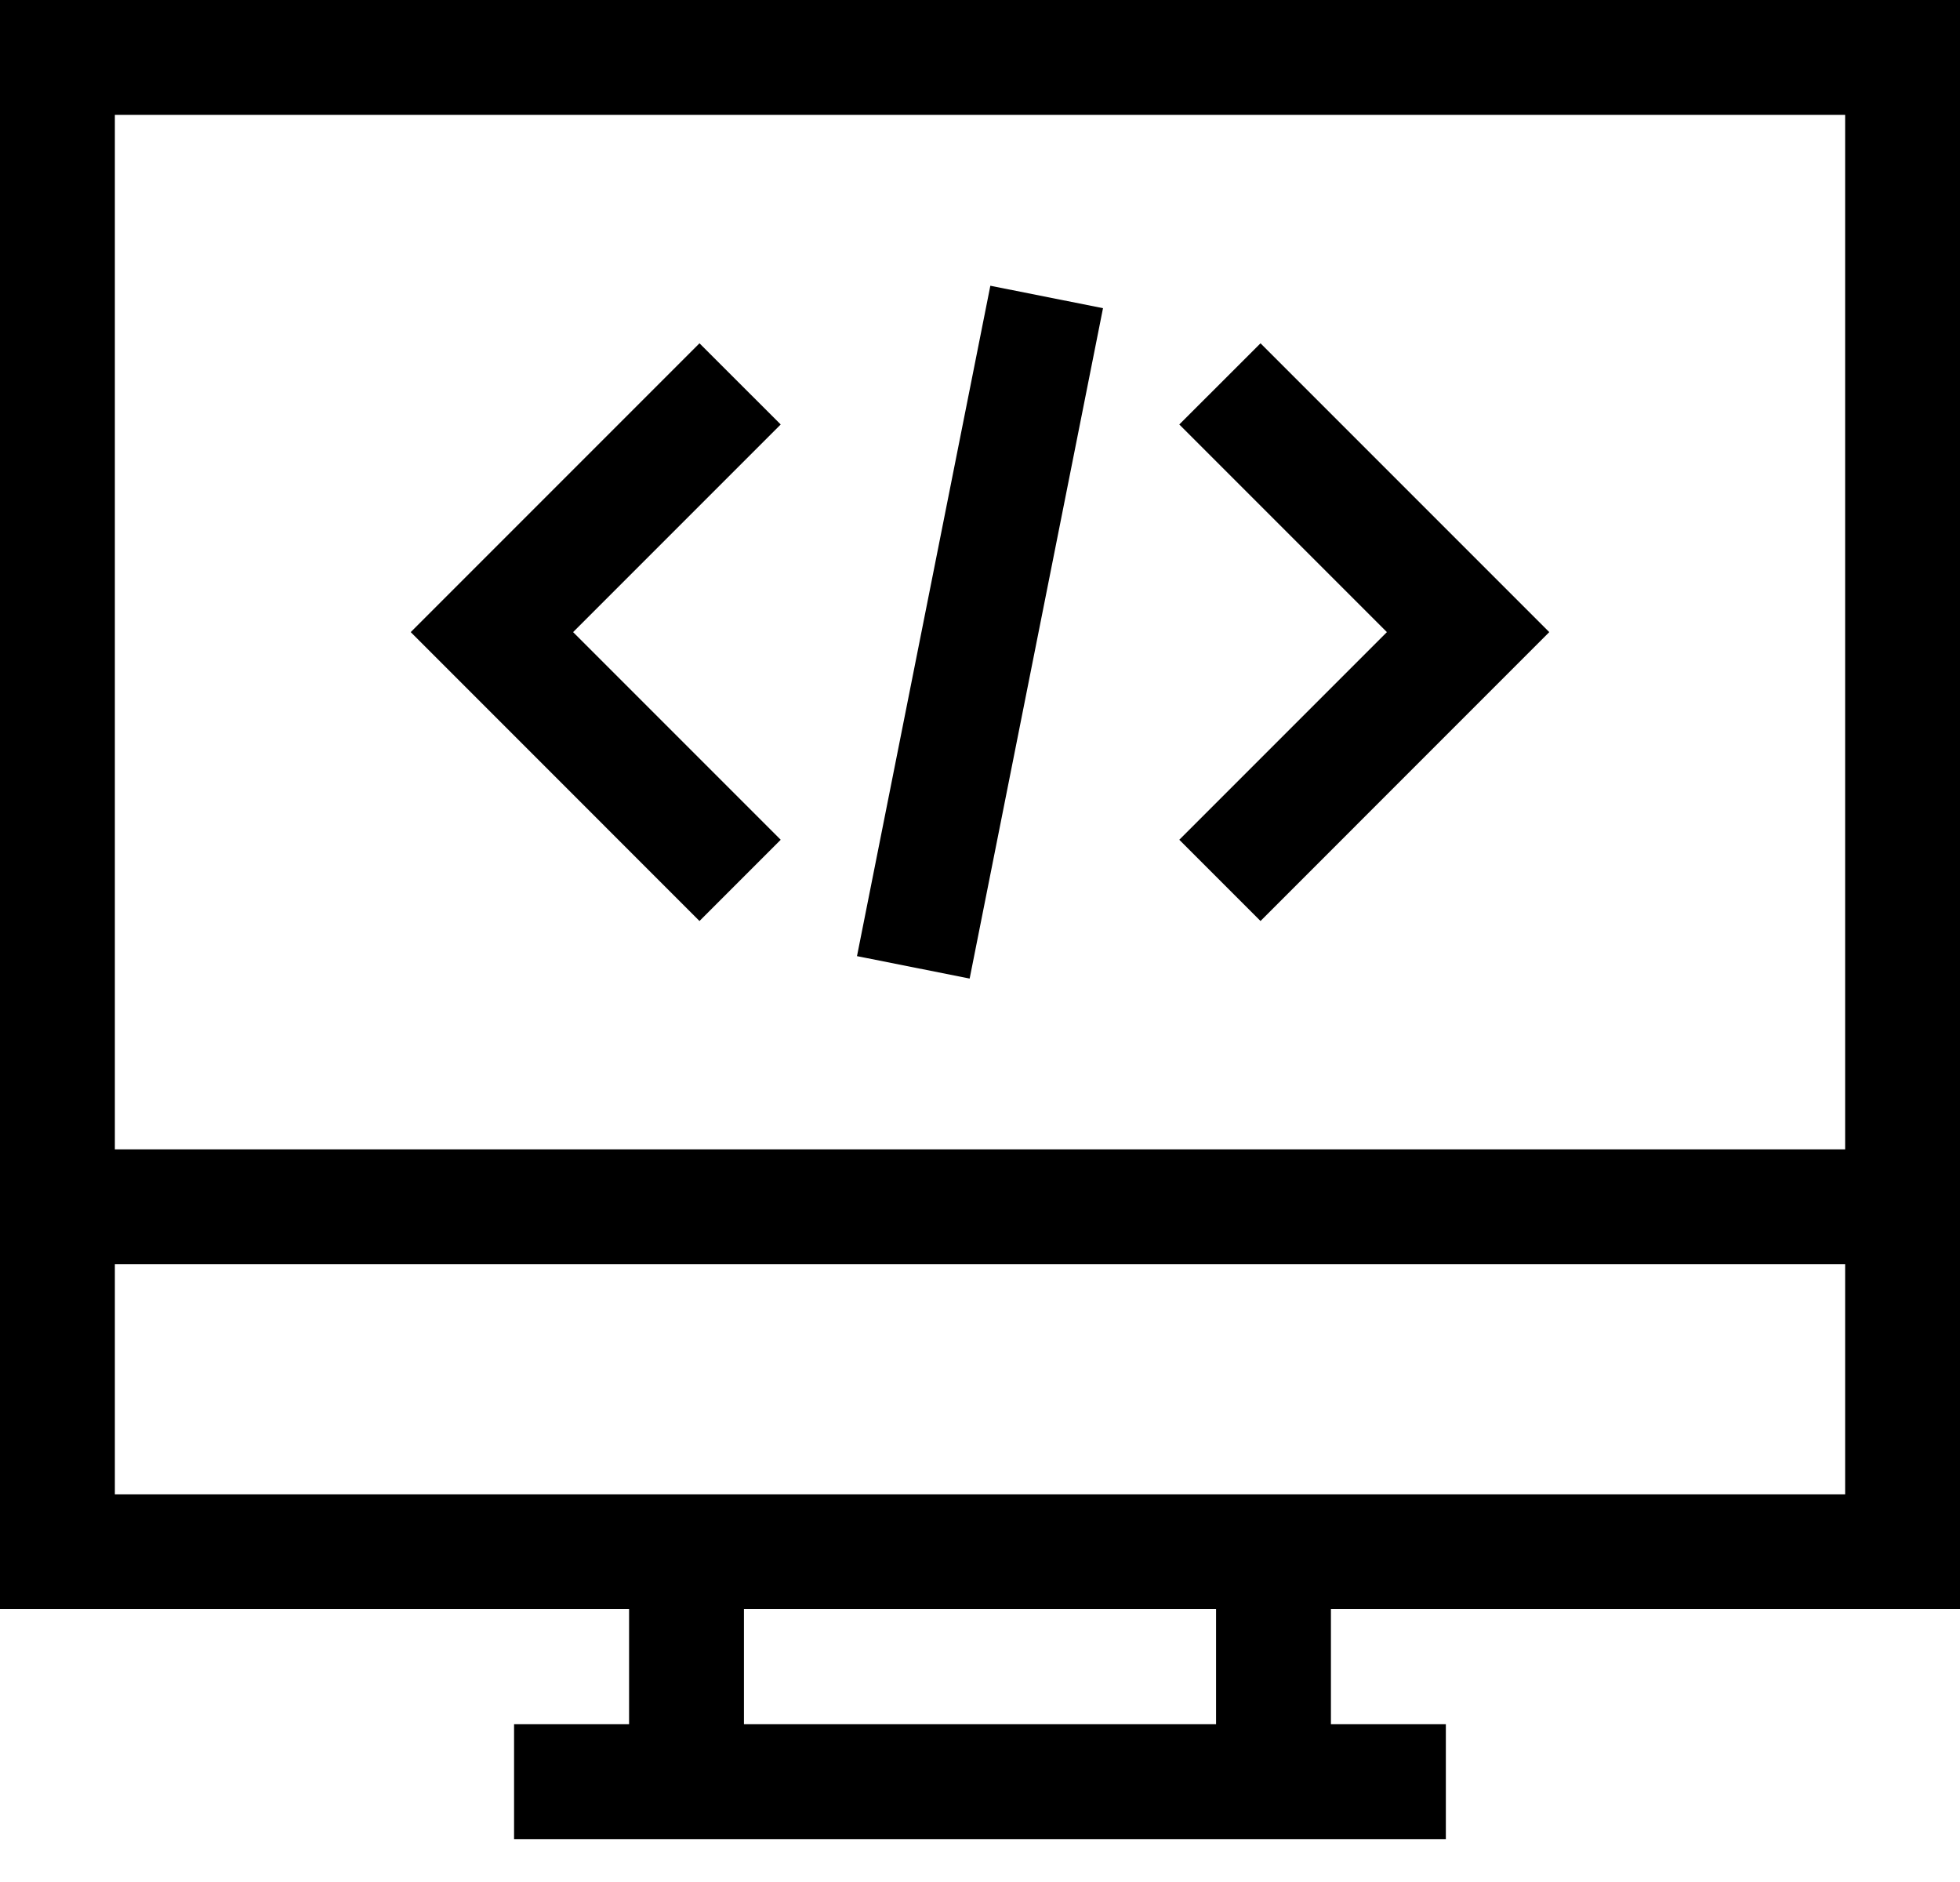
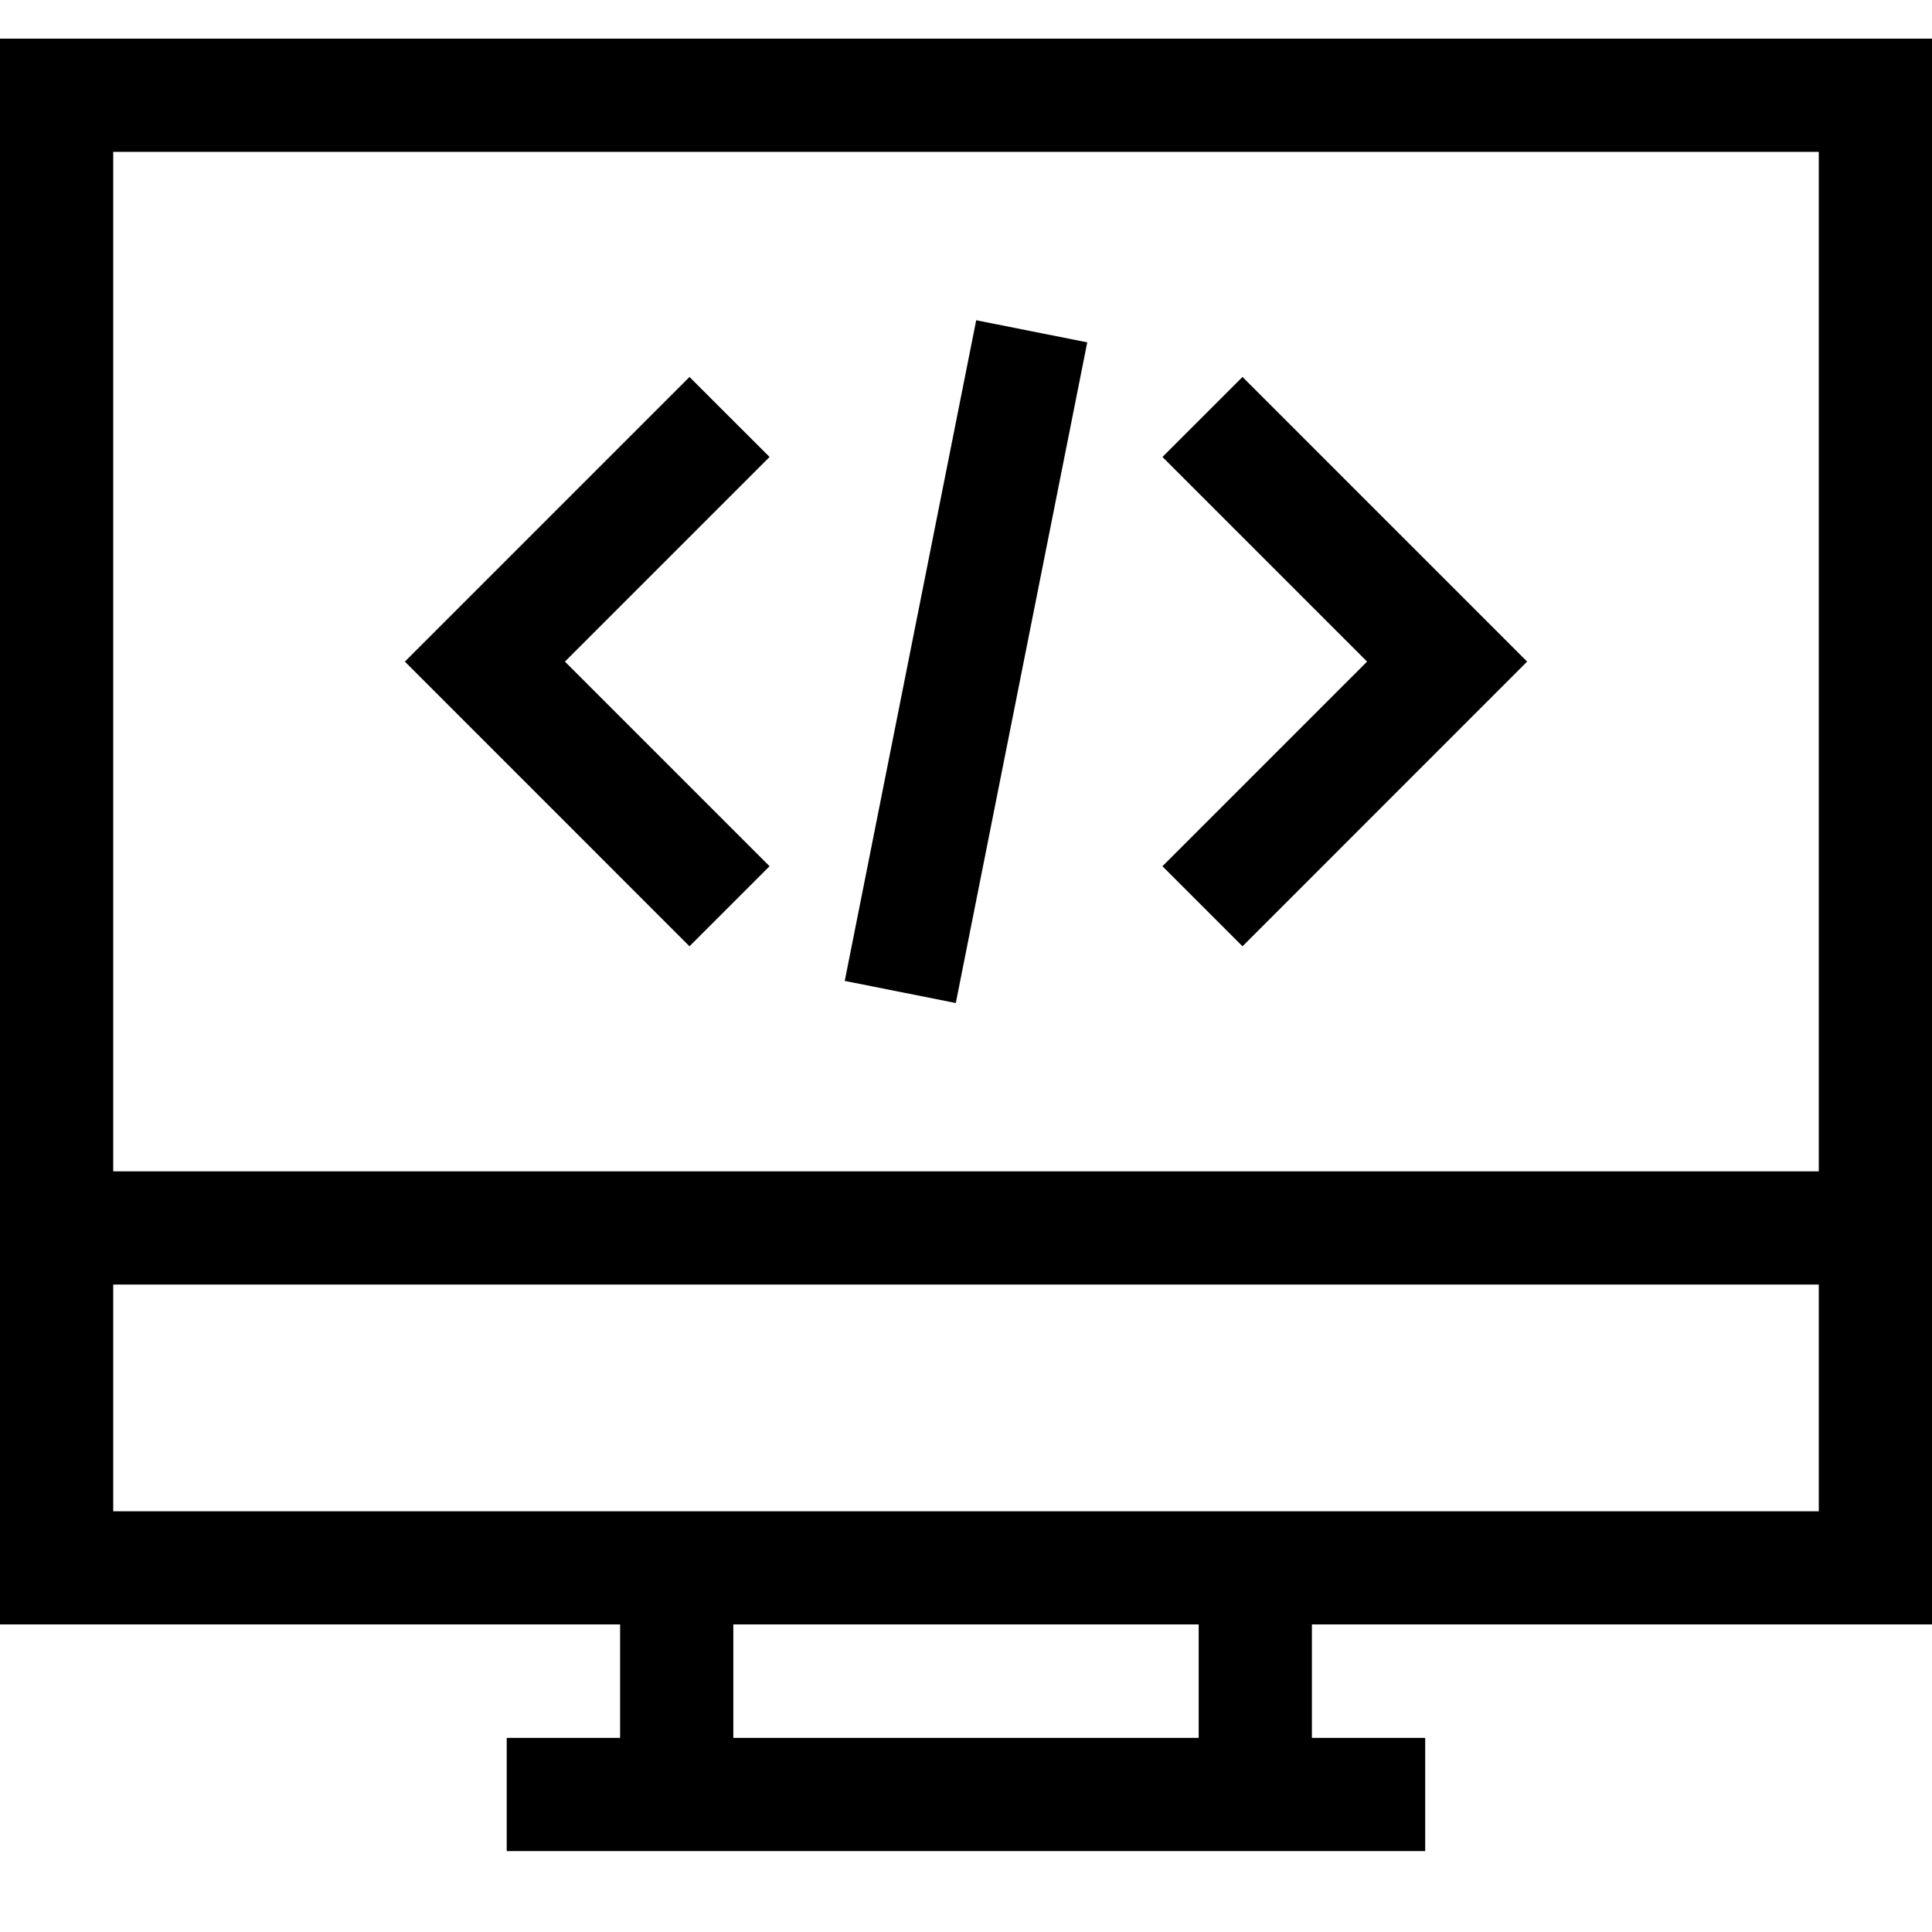
- <svg xmlns="http://www.w3.org/2000/svg" width="25" height="24" viewBox="0 0 25 24" fill="none">
+ <svg xmlns="http://www.w3.org/2000/svg" width="25" height="25" viewBox="0 0 25 24" fill="none">
  <path d="M0 0V20.52H8.024V21.988H6.557V23.453H18.442V21.988H16.976V20.52H25V0H0ZM15.511 21.988H9.489V20.52H15.511V21.988H15.511ZM23.535 19.056H1.465V16.122H23.535V19.056H23.535ZM23.535 14.657H1.465V1.465H23.535V14.657H23.535Z" fill="black" />
  <path d="M9.958 5.413L8.922 4.378L5.239 8.061L8.922 11.745L9.958 10.709L7.31 8.061L9.958 5.413Z" fill="black" />
  <path d="M16.078 4.378L15.042 5.413L17.69 8.061L15.042 10.709L16.078 11.745L19.761 8.061L16.078 4.378Z" fill="black" />
  <path d="M12.632 3.644L10.931 12.193L12.368 12.479L14.069 3.93L12.632 3.644Z" fill="black" />
</svg>
